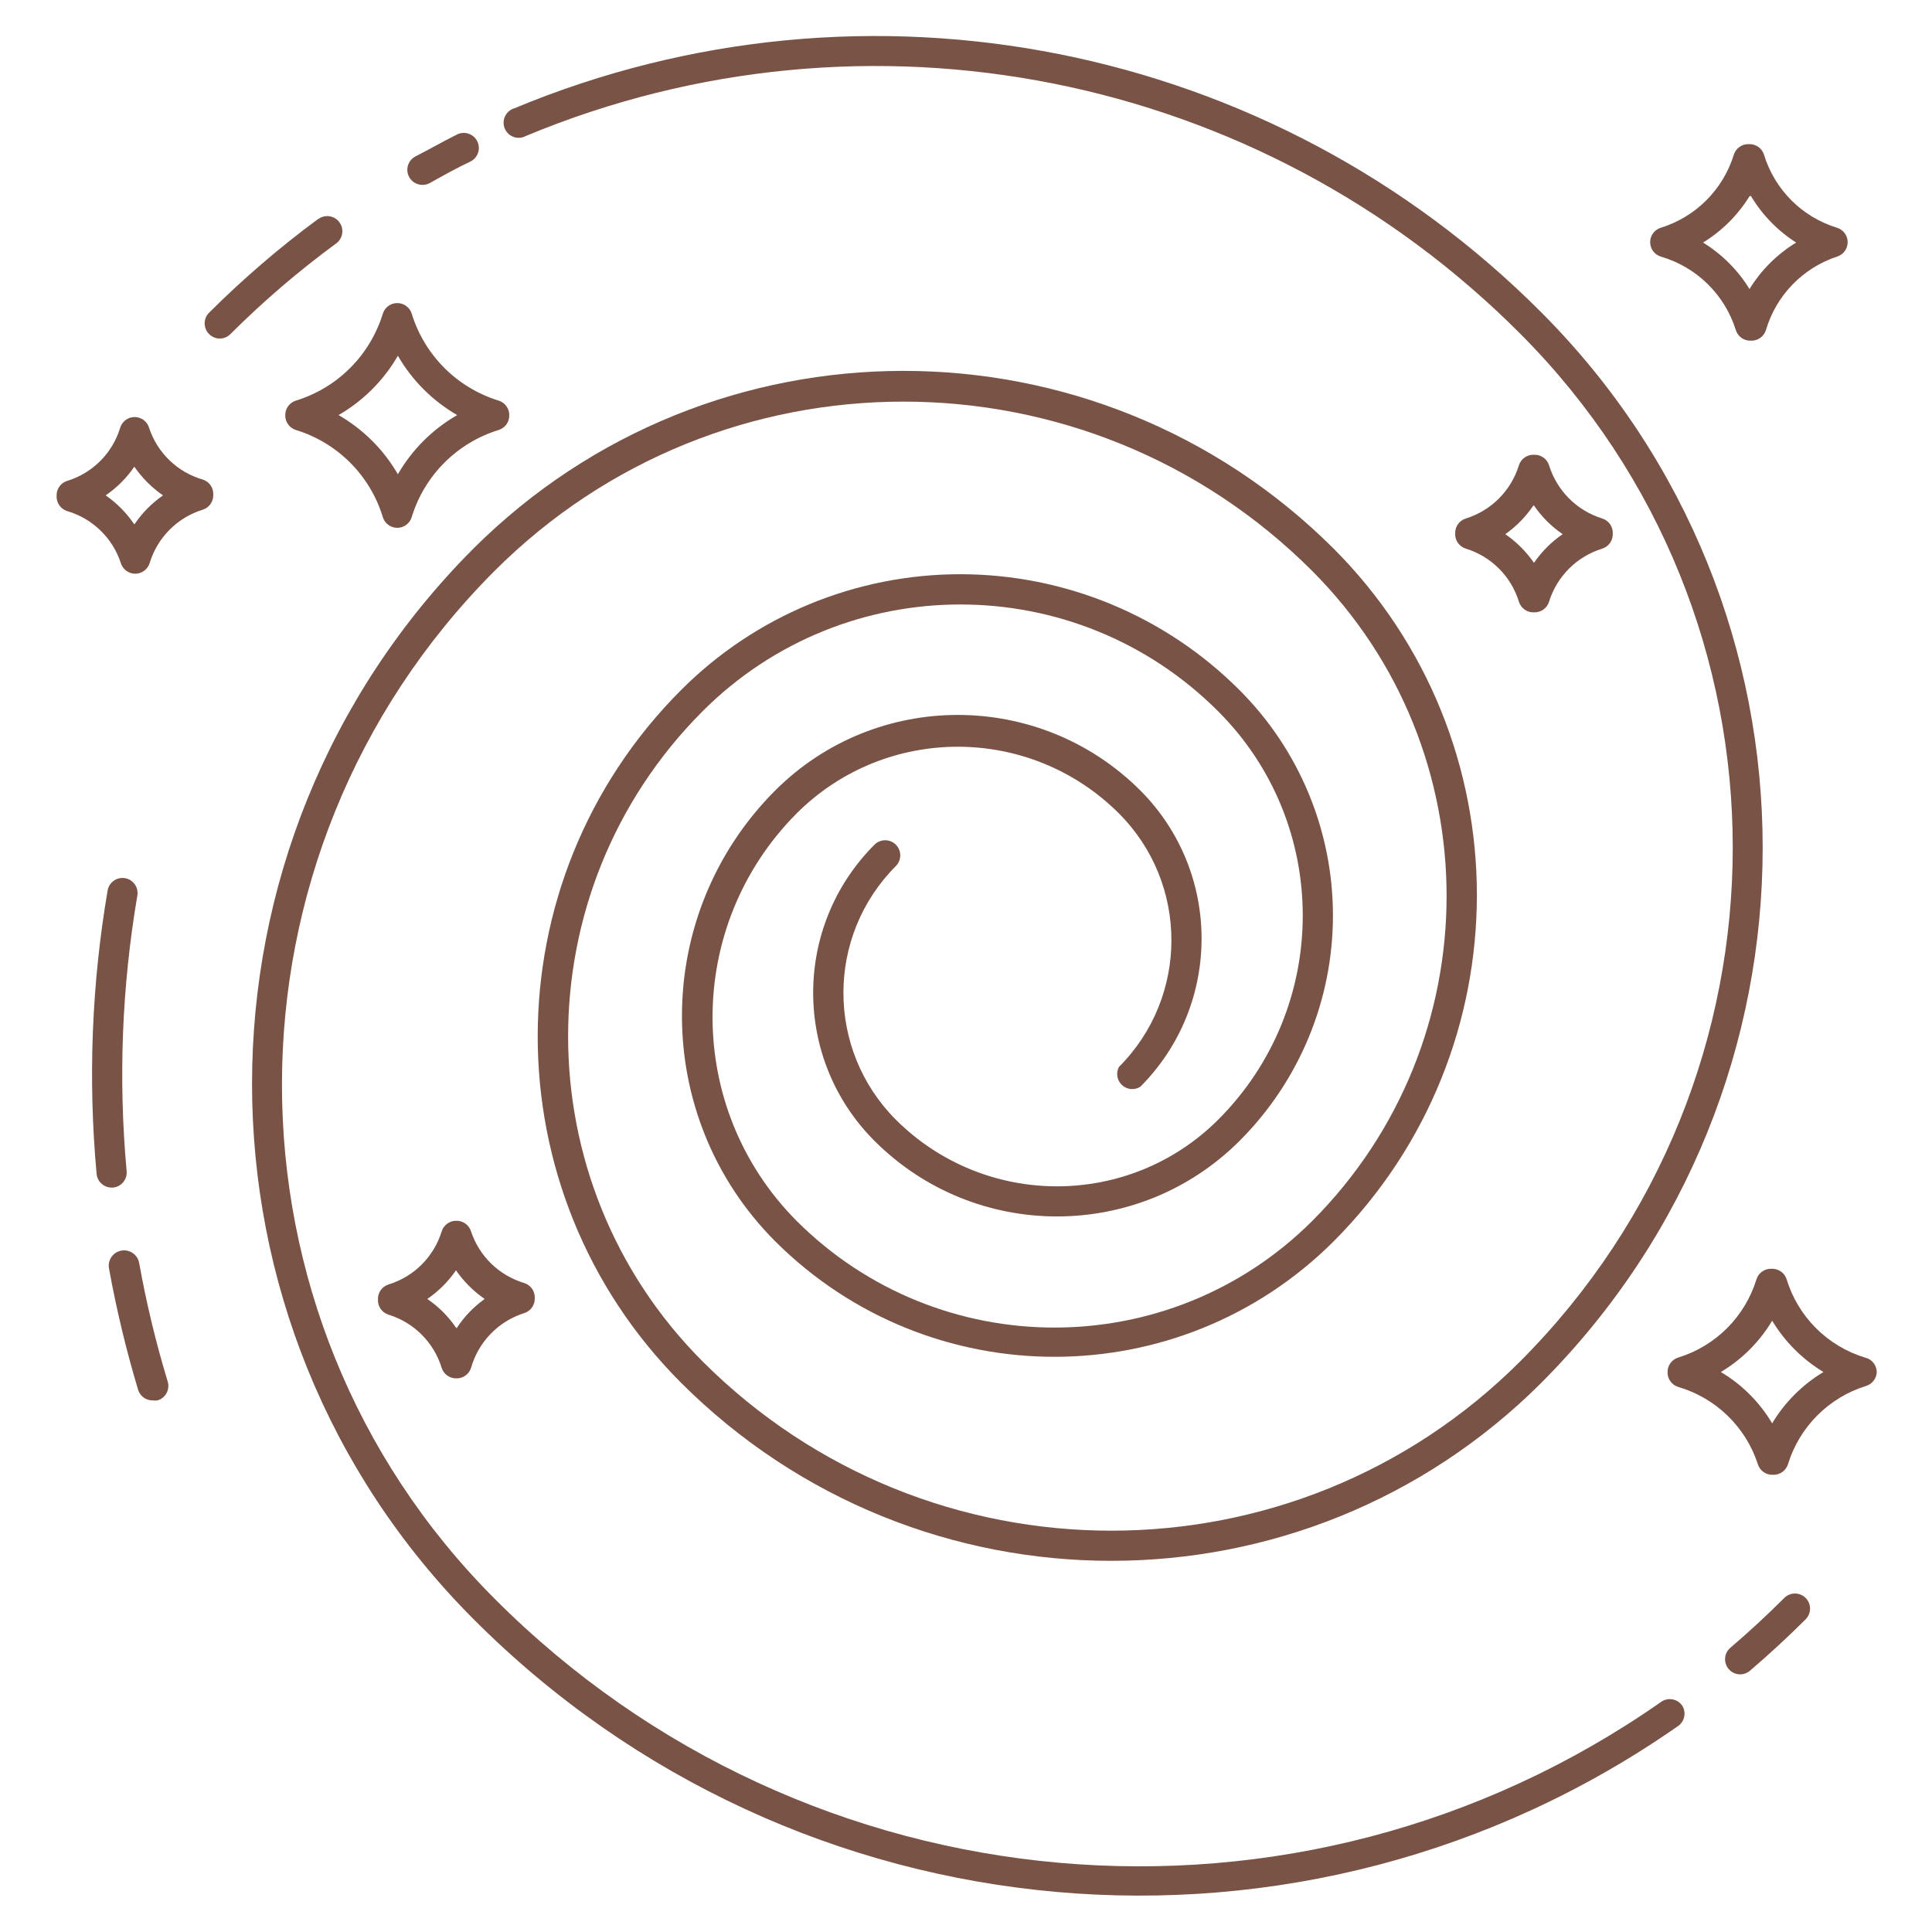
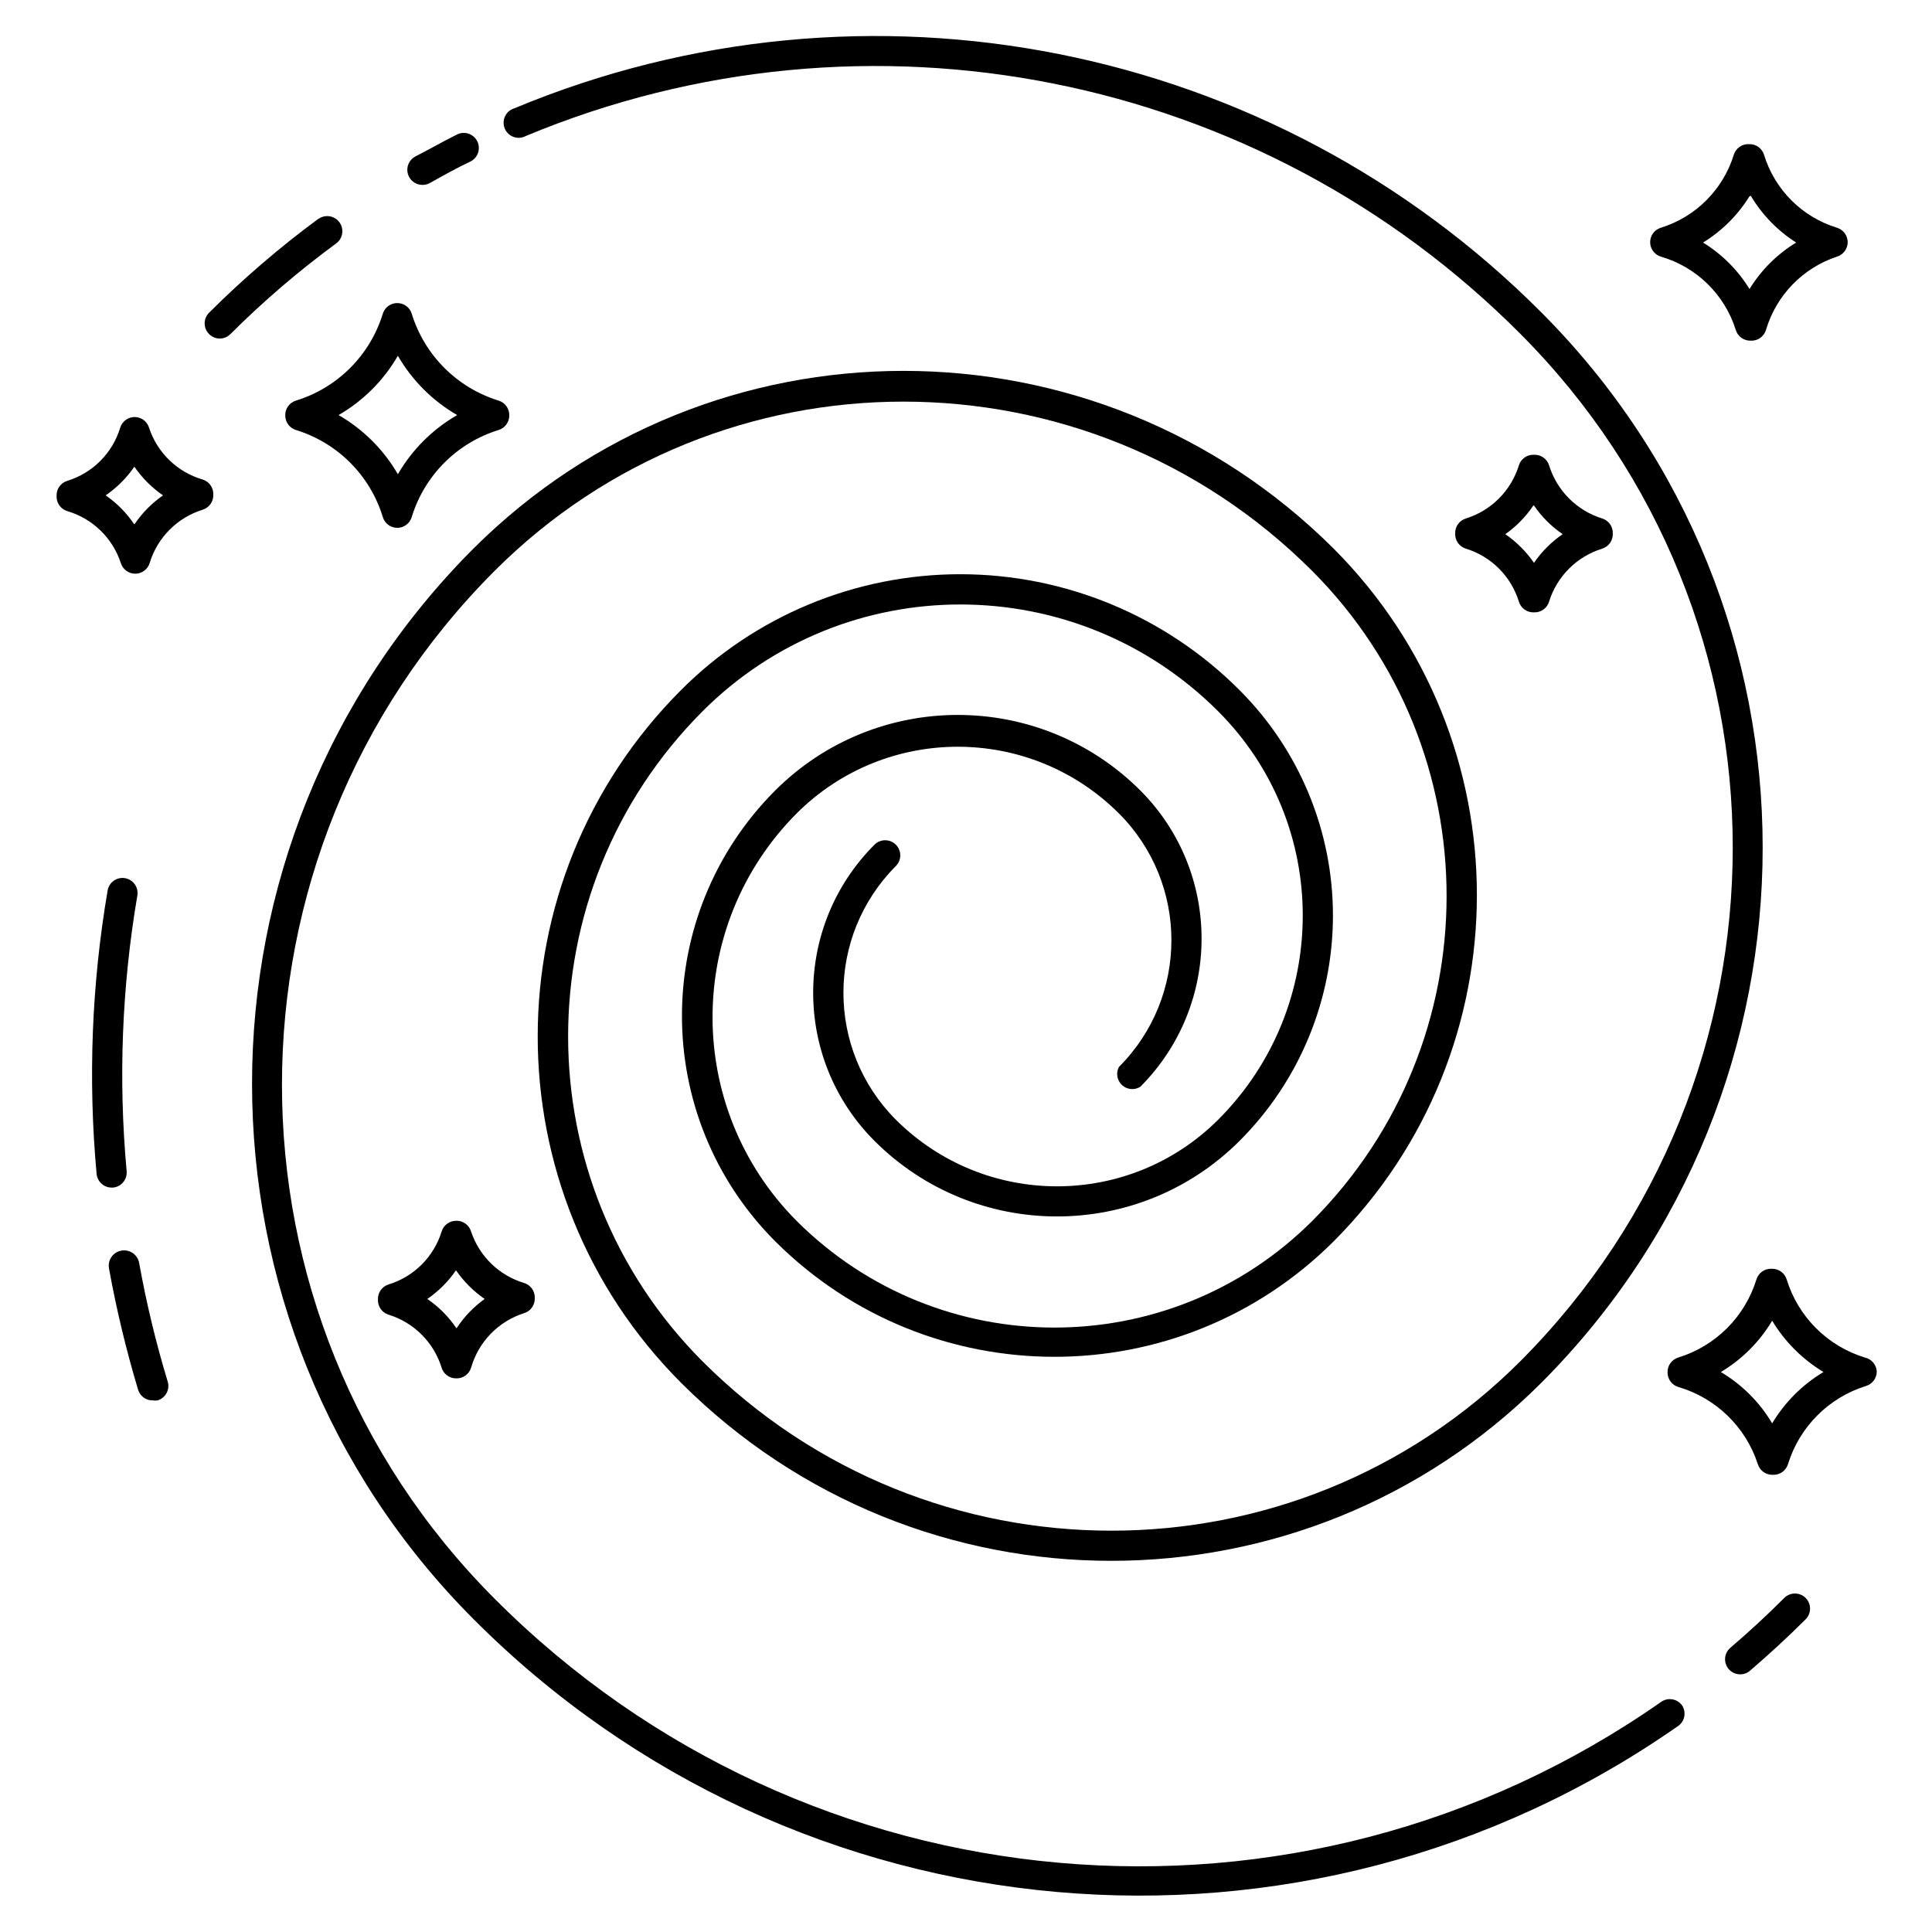
- <svg xmlns="http://www.w3.org/2000/svg" fill="#7A5347" width="800px" height="800px" viewBox="0 0 128 128" data-name="Layer 1" id="Layer_1">
+ <svg xmlns="http://www.w3.org/2000/svg" fill="#000000" width="800px" height="800px" viewBox="0 0 128 128" data-name="Layer 1" id="Layer_1">
  <path d="M34.09,7.17A1,1,0,1,0,34.86,9a60.28,60.28,0,0,1,65.86,13.11,48.19,48.19,0,0,1,0,68.08,38.31,38.31,0,0,1-54.18,0,30.49,30.49,0,0,1,0-43.06,24.15,24.15,0,0,1,34.17,0,19.13,19.13,0,0,1,0,27.05,15.12,15.12,0,0,1-21.36,0,11.9,11.9,0,0,1,0-16.8,1,1,0,0,0,0-1.42,1,1,0,0,0-1.41,0,13.88,13.88,0,0,0,0,19.63,17.11,17.11,0,0,0,24.18,0,21.11,21.11,0,0,0,0-29.87,26.13,26.13,0,0,0-37,0,32.47,32.47,0,0,0,0,45.89,40.32,40.32,0,0,0,57,0,50.2,50.2,0,0,0,0-70.91A62.26,62.26,0,0,0,34.09,7.17Z" />
  <path d="M28,12.25a1,1,0,0,0,.49-.13c.88-.49,1.78-1,2.68-1.42a1,1,0,0,0,.45-1.34,1,1,0,0,0-1.34-.45c-.93.46-1.86,1-2.77,1.46A1,1,0,0,0,28,12.25Z" />
  <path d="M21.06,14.52a64.27,64.27,0,0,0-7.21,6.2,1,1,0,0,0,0,1.41,1,1,0,0,0,.71.3,1,1,0,0,0,.71-.3,60.88,60.88,0,0,1,7-6,1,1,0,1,0-1.18-1.62Z" />
  <path d="M111.45,113a1,1,0,0,0-1.39-.25,60.31,60.31,0,0,1-77.3-6.84,48.19,48.19,0,0,1,0-68.08,38.31,38.31,0,0,1,54.18,0,30.49,30.49,0,0,1,0,43.06,24.18,24.18,0,0,1-34.16,0,19.14,19.14,0,0,1,0-27,15.11,15.11,0,0,1,21.35,0,11.88,11.88,0,0,1,0,16.8A1,1,0,0,0,75.55,72a13.9,13.9,0,0,0,0-19.63,17.12,17.12,0,0,0-24.19,0,21.14,21.14,0,0,0,0,29.87,26.19,26.19,0,0,0,37,0,32.49,32.49,0,0,0,0-45.89,40.37,40.37,0,0,0-57,0,50.2,50.2,0,0,0,0,70.91,62.29,62.29,0,0,0,79.85,7.07A1,1,0,0,0,111.45,113Z" />
  <path d="M8.28,58.18A1,1,0,0,0,7.13,59,72.38,72.38,0,0,0,6.4,77.77a1,1,0,0,0,1,.91h.09a1,1,0,0,0,.9-1.09A70.6,70.6,0,0,1,9.1,59.33,1,1,0,0,0,8.28,58.18Z" />
  <path d="M10.15,92.78a.92.92,0,0,0,.29,0,1,1,0,0,0,.67-1.25,69.55,69.55,0,0,1-1.89-7.85,1,1,0,1,0-2,.35,73.66,73.66,0,0,0,1.94,8.08A1,1,0,0,0,10.15,92.78Z" />
  <path d="M118.21,105.87c-1.15,1.15-2.35,2.26-3.57,3.3a1,1,0,0,0,1.3,1.52c1.26-1.08,2.5-2.22,3.69-3.41a1,1,0,0,0,0-1.41A1,1,0,0,0,118.21,105.87Z" />
  <path d="M100.63,39.86a1,1,0,0,0,1,.71,1,1,0,0,0,1-.71,5.33,5.33,0,0,1,3.52-3.51,1,1,0,0,0,.7-1,1,1,0,0,0-.7-1,5.34,5.34,0,0,1-3.52-3.52,1,1,0,0,0-1-.7,1,1,0,0,0-1,.7,5.33,5.33,0,0,1-3.51,3.52,1,1,0,0,0-.71,1,1,1,0,0,0,.71,1A5.31,5.31,0,0,1,100.63,39.86Zm1-6.37a7.15,7.15,0,0,0,1.9,1.9,7.3,7.3,0,0,0-1.9,1.9,7.46,7.46,0,0,0-1.9-1.9A7.3,7.3,0,0,0,101.59,33.49Z" />
  <path d="M115,21.86a1,1,0,0,0,1,.71,1,1,0,0,0,1-.71A7.31,7.31,0,0,1,121.71,17a1,1,0,0,0,0-1.91,7.29,7.29,0,0,1-4.84-4.84,1,1,0,0,0-1-.7,1,1,0,0,0-1,.7,7.33,7.33,0,0,1-4.84,4.84,1,1,0,0,0,0,1.91A7.35,7.35,0,0,1,115,21.86Zm1-8.88A9.32,9.32,0,0,0,119,16.07a9.29,9.29,0,0,0-3.09,3.08,9.35,9.35,0,0,0-3.08-3.08A9.38,9.38,0,0,0,115.91,13Z" />
  <path d="M9.88,28.35a1,1,0,0,0-1.92,0,5.29,5.29,0,0,1-3.51,3.51,1,1,0,0,0-.7,1,1,1,0,0,0,.7,1A5.31,5.31,0,0,1,8,37.29a1,1,0,0,0,1.92,0,5.31,5.31,0,0,1,3.51-3.52,1,1,0,0,0,.7-1,1,1,0,0,0-.7-1A5.29,5.29,0,0,1,9.88,28.35Zm-1,6.37A7.15,7.15,0,0,0,7,32.82a7.3,7.3,0,0,0,1.9-1.9,7.46,7.46,0,0,0,1.9,1.9A7.3,7.3,0,0,0,8.92,34.72Z" />
  <path d="M123.55,89.94a7.81,7.81,0,0,1-5.18-5.18,1,1,0,0,0-1-.7,1,1,0,0,0-1,.7,7.83,7.83,0,0,1-5.18,5.18,1,1,0,0,0-.71,1,1,1,0,0,0,.71.95A7.87,7.87,0,0,1,116.46,97a1,1,0,0,0,1,.71,1,1,0,0,0,1-.71,7.85,7.85,0,0,1,5.18-5.18,1,1,0,0,0,.7-.95A1,1,0,0,0,123.55,89.94Zm-6.14,4.36a9.71,9.71,0,0,0-3.4-3.4,9.79,9.79,0,0,0,3.4-3.4,10,10,0,0,0,3.4,3.4A9.88,9.88,0,0,0,117.41,94.3Z" />
  <path d="M31.21,81.59a1,1,0,0,0-1-.71,1,1,0,0,0-.95.71,5.31,5.31,0,0,1-3.52,3.51,1,1,0,0,0-.7,1,1,1,0,0,0,.7,1,5.32,5.32,0,0,1,3.52,3.52,1,1,0,0,0,.95.7,1,1,0,0,0,1-.7A5.33,5.33,0,0,1,34.72,87a1,1,0,0,0,.71-1,1,1,0,0,0-.71-1A5.31,5.31,0,0,1,31.21,81.59Zm-1,6.37a7.15,7.15,0,0,0-1.9-1.9,7.3,7.3,0,0,0,1.9-1.9,7.46,7.46,0,0,0,1.9,1.9A7.3,7.3,0,0,0,30.25,88Z" />
  <path d="M26.36,20.08a1,1,0,0,0-1,.71,8.69,8.69,0,0,1-5.75,5.75,1,1,0,0,0-.71,1,1,1,0,0,0,.71.95,8.68,8.68,0,0,1,5.75,5.76,1,1,0,0,0,1.92,0,8.7,8.7,0,0,1,5.75-5.76,1,1,0,0,0,.71-.95,1,1,0,0,0-.71-1,8.71,8.71,0,0,1-5.75-5.75A1,1,0,0,0,26.36,20.08Zm3.93,7.42a10.71,10.71,0,0,0-3.93,3.92,10.71,10.71,0,0,0-3.93-3.92,10.73,10.73,0,0,0,3.93-3.93A10.73,10.73,0,0,0,30.29,27.5Z" />
</svg>
